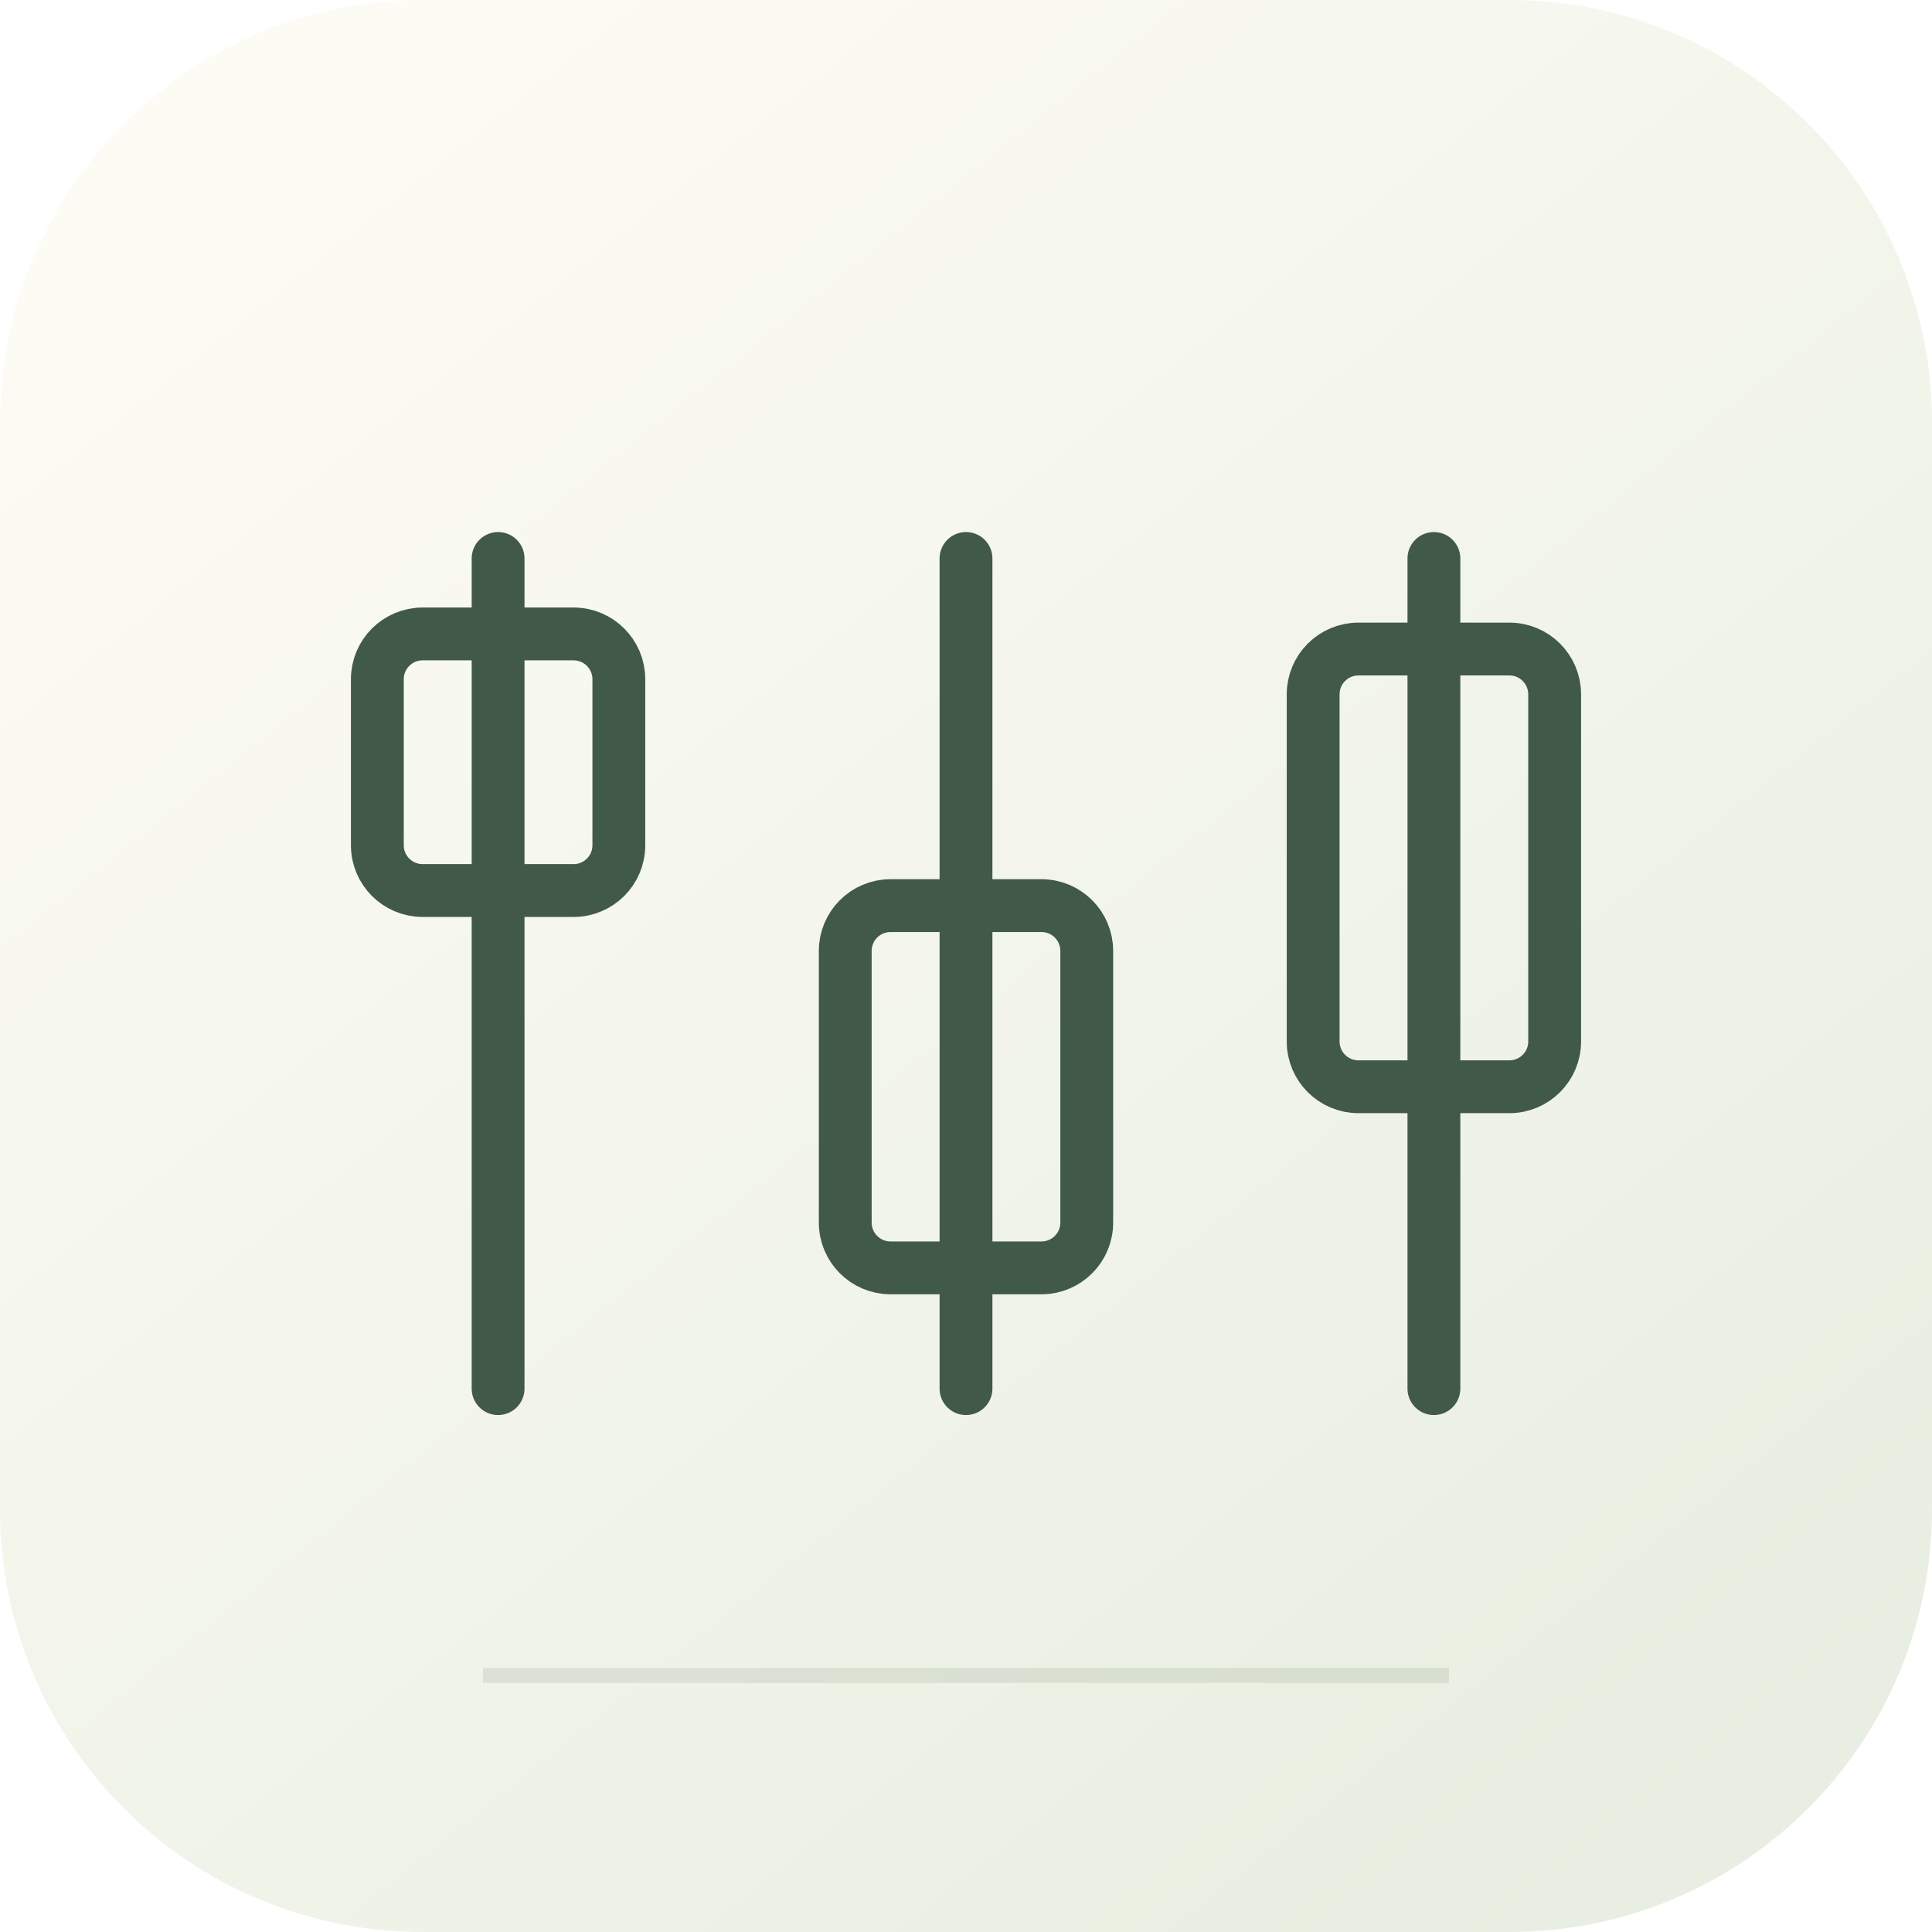
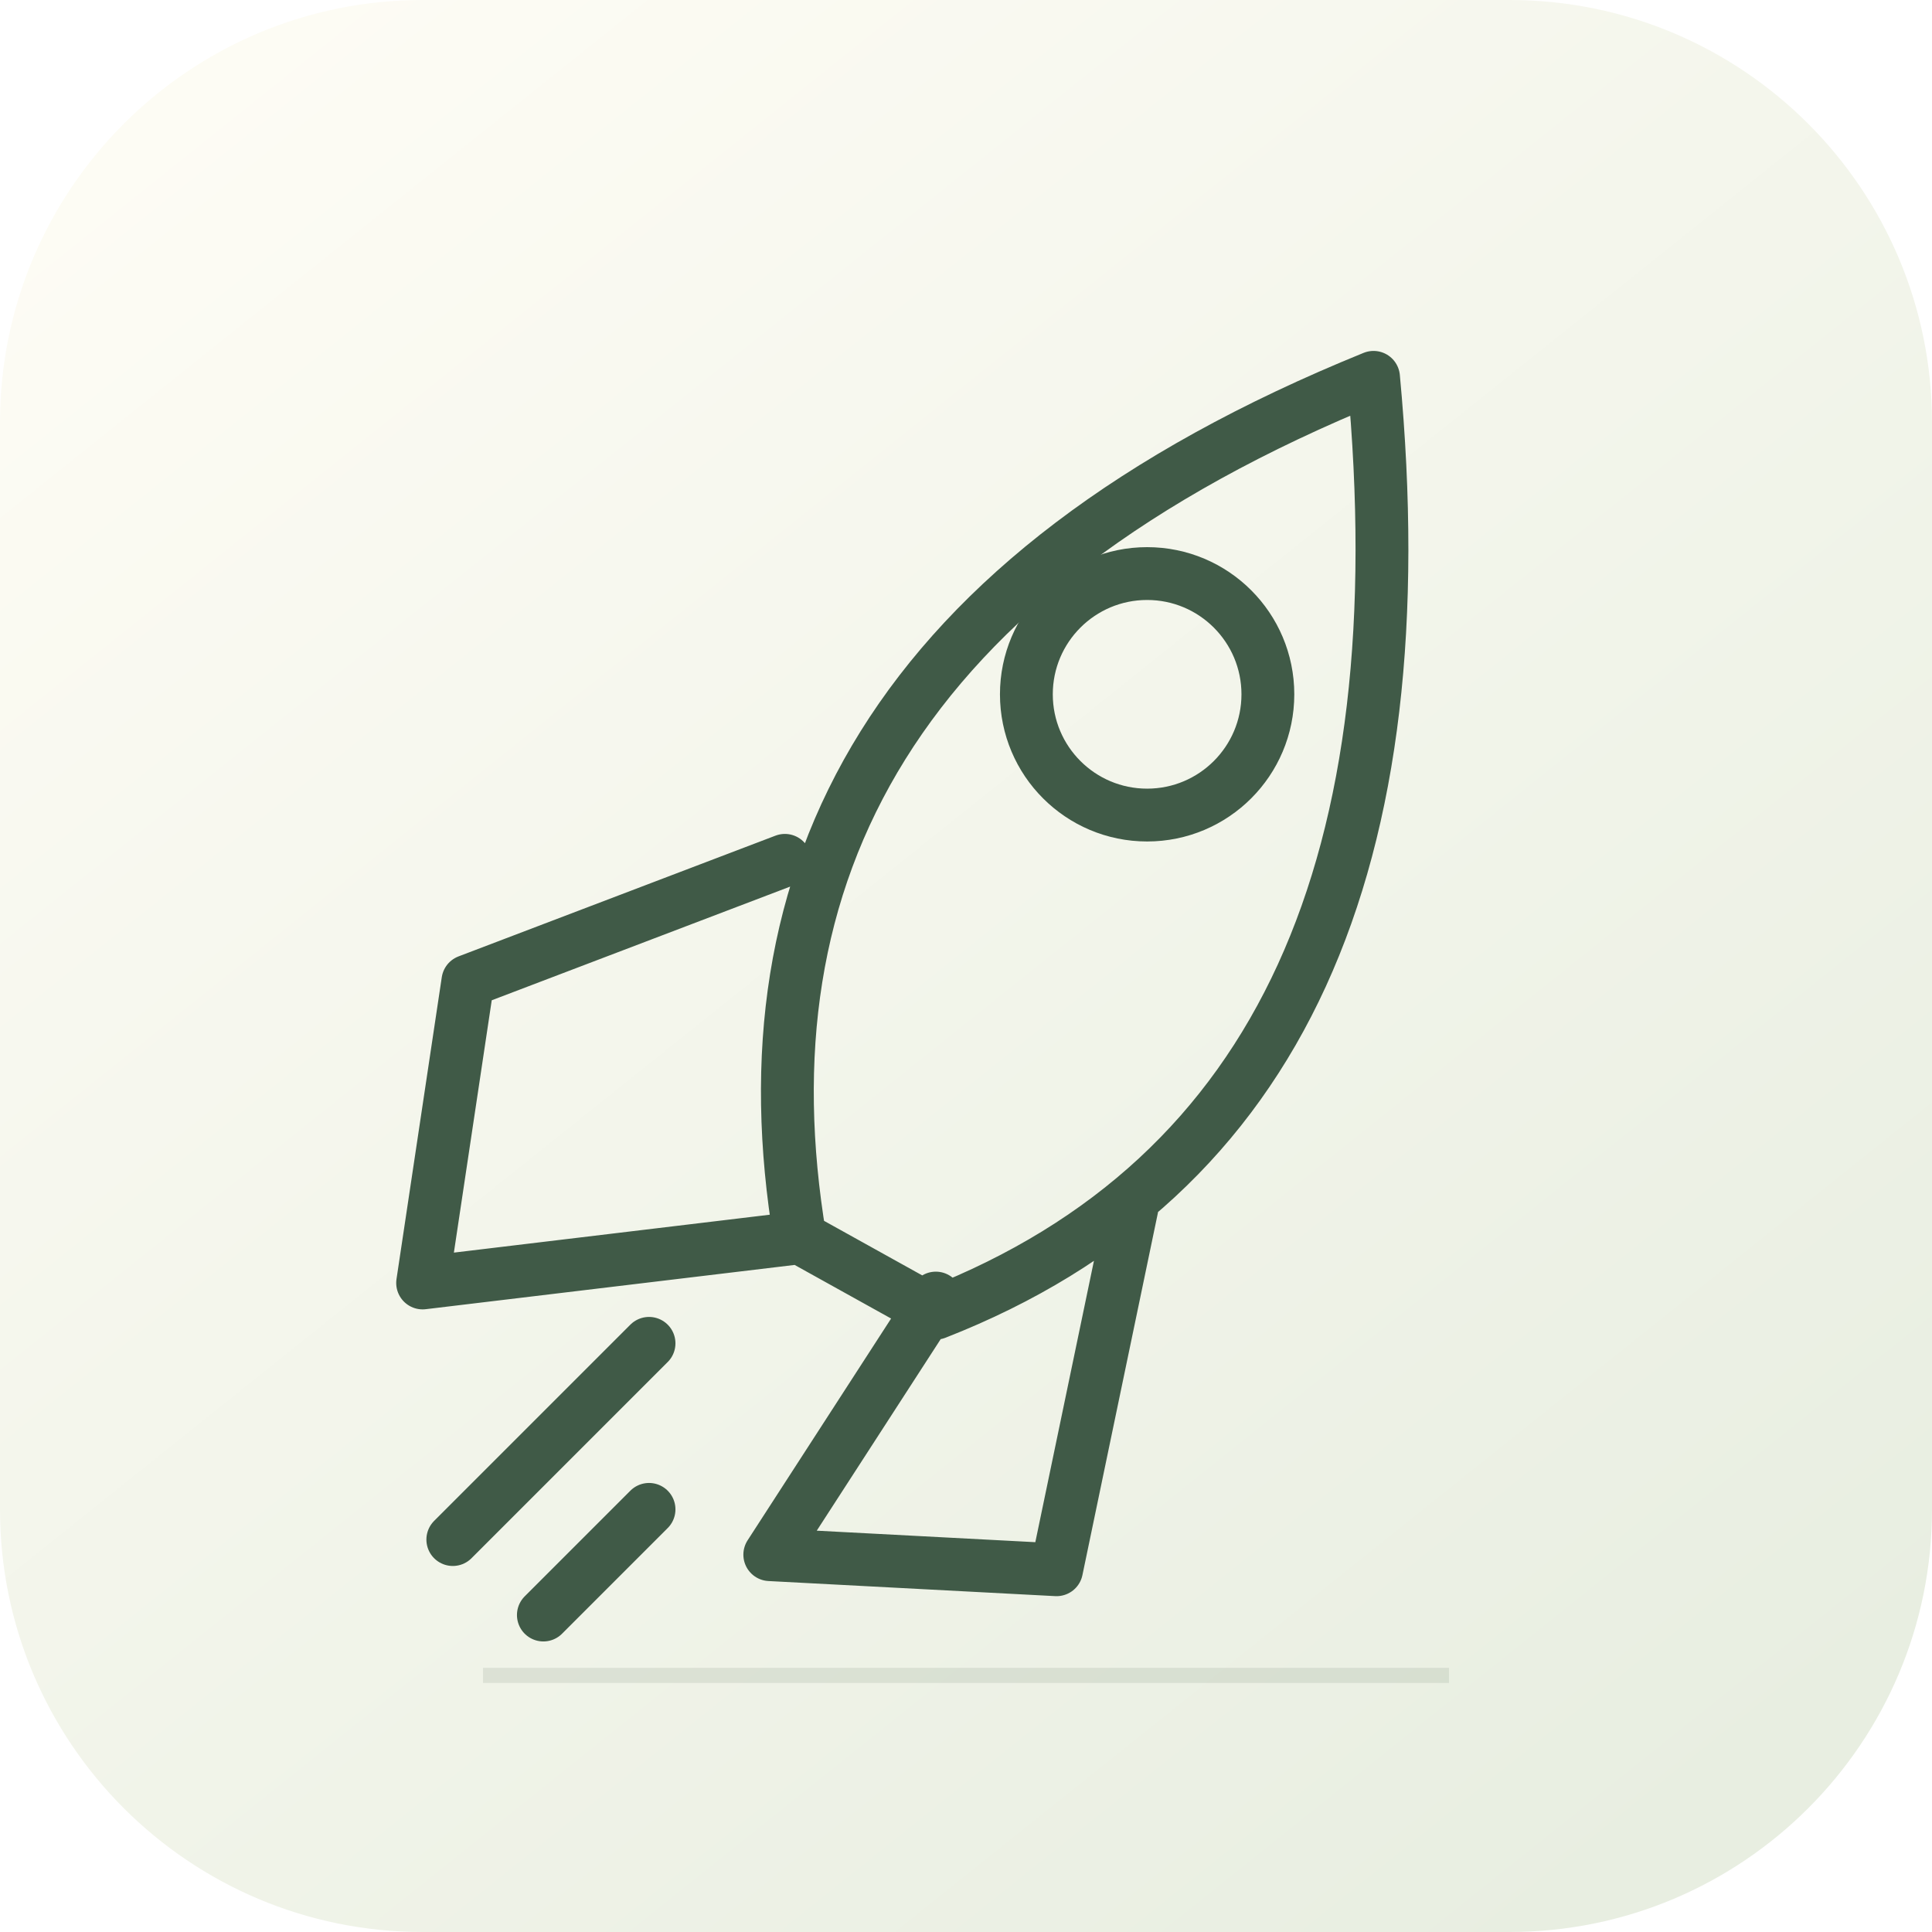
<svg xmlns="http://www.w3.org/2000/svg" viewBox="0 0 128 128">
  <defs>
    <linearGradient id="paper" x2=".8" y2="1">
      <stop stop-color="#fffdf6" />
      <stop offset="1" stop-color="#e8eee1" />
    </linearGradient>
  </defs>
  <rect width="128" height="128" rx="28" fill="url(#paper)" />
  <g fill="none" stroke="#405a47" stroke-width="3.5" stroke-linejoin="round" stroke-linecap="round">
-     <path d="M33 37v55M64 37v55M95 37v55" />
-     <rect x="25" y="42" width="16" height="17" rx="3" />
-     <rect x="56" y="60" width="16" height="24" rx="3" />
-     <rect x="87" y="43" width="16" height="29" rx="3" />
+     <path d="M53 82c-4-24 6-44 38-57 3 32-6 53-29 62zM52 57L31 65l-3 20 25-3M75 80l-5 24-19-1 11-17M43 89l-13 13M43 100l-7 7" />
+     <circle cx="76" cy="46" r="8" />
  </g>
  <path d="M32 111h64" stroke="#405a47" opacity=".12" />
</svg>
